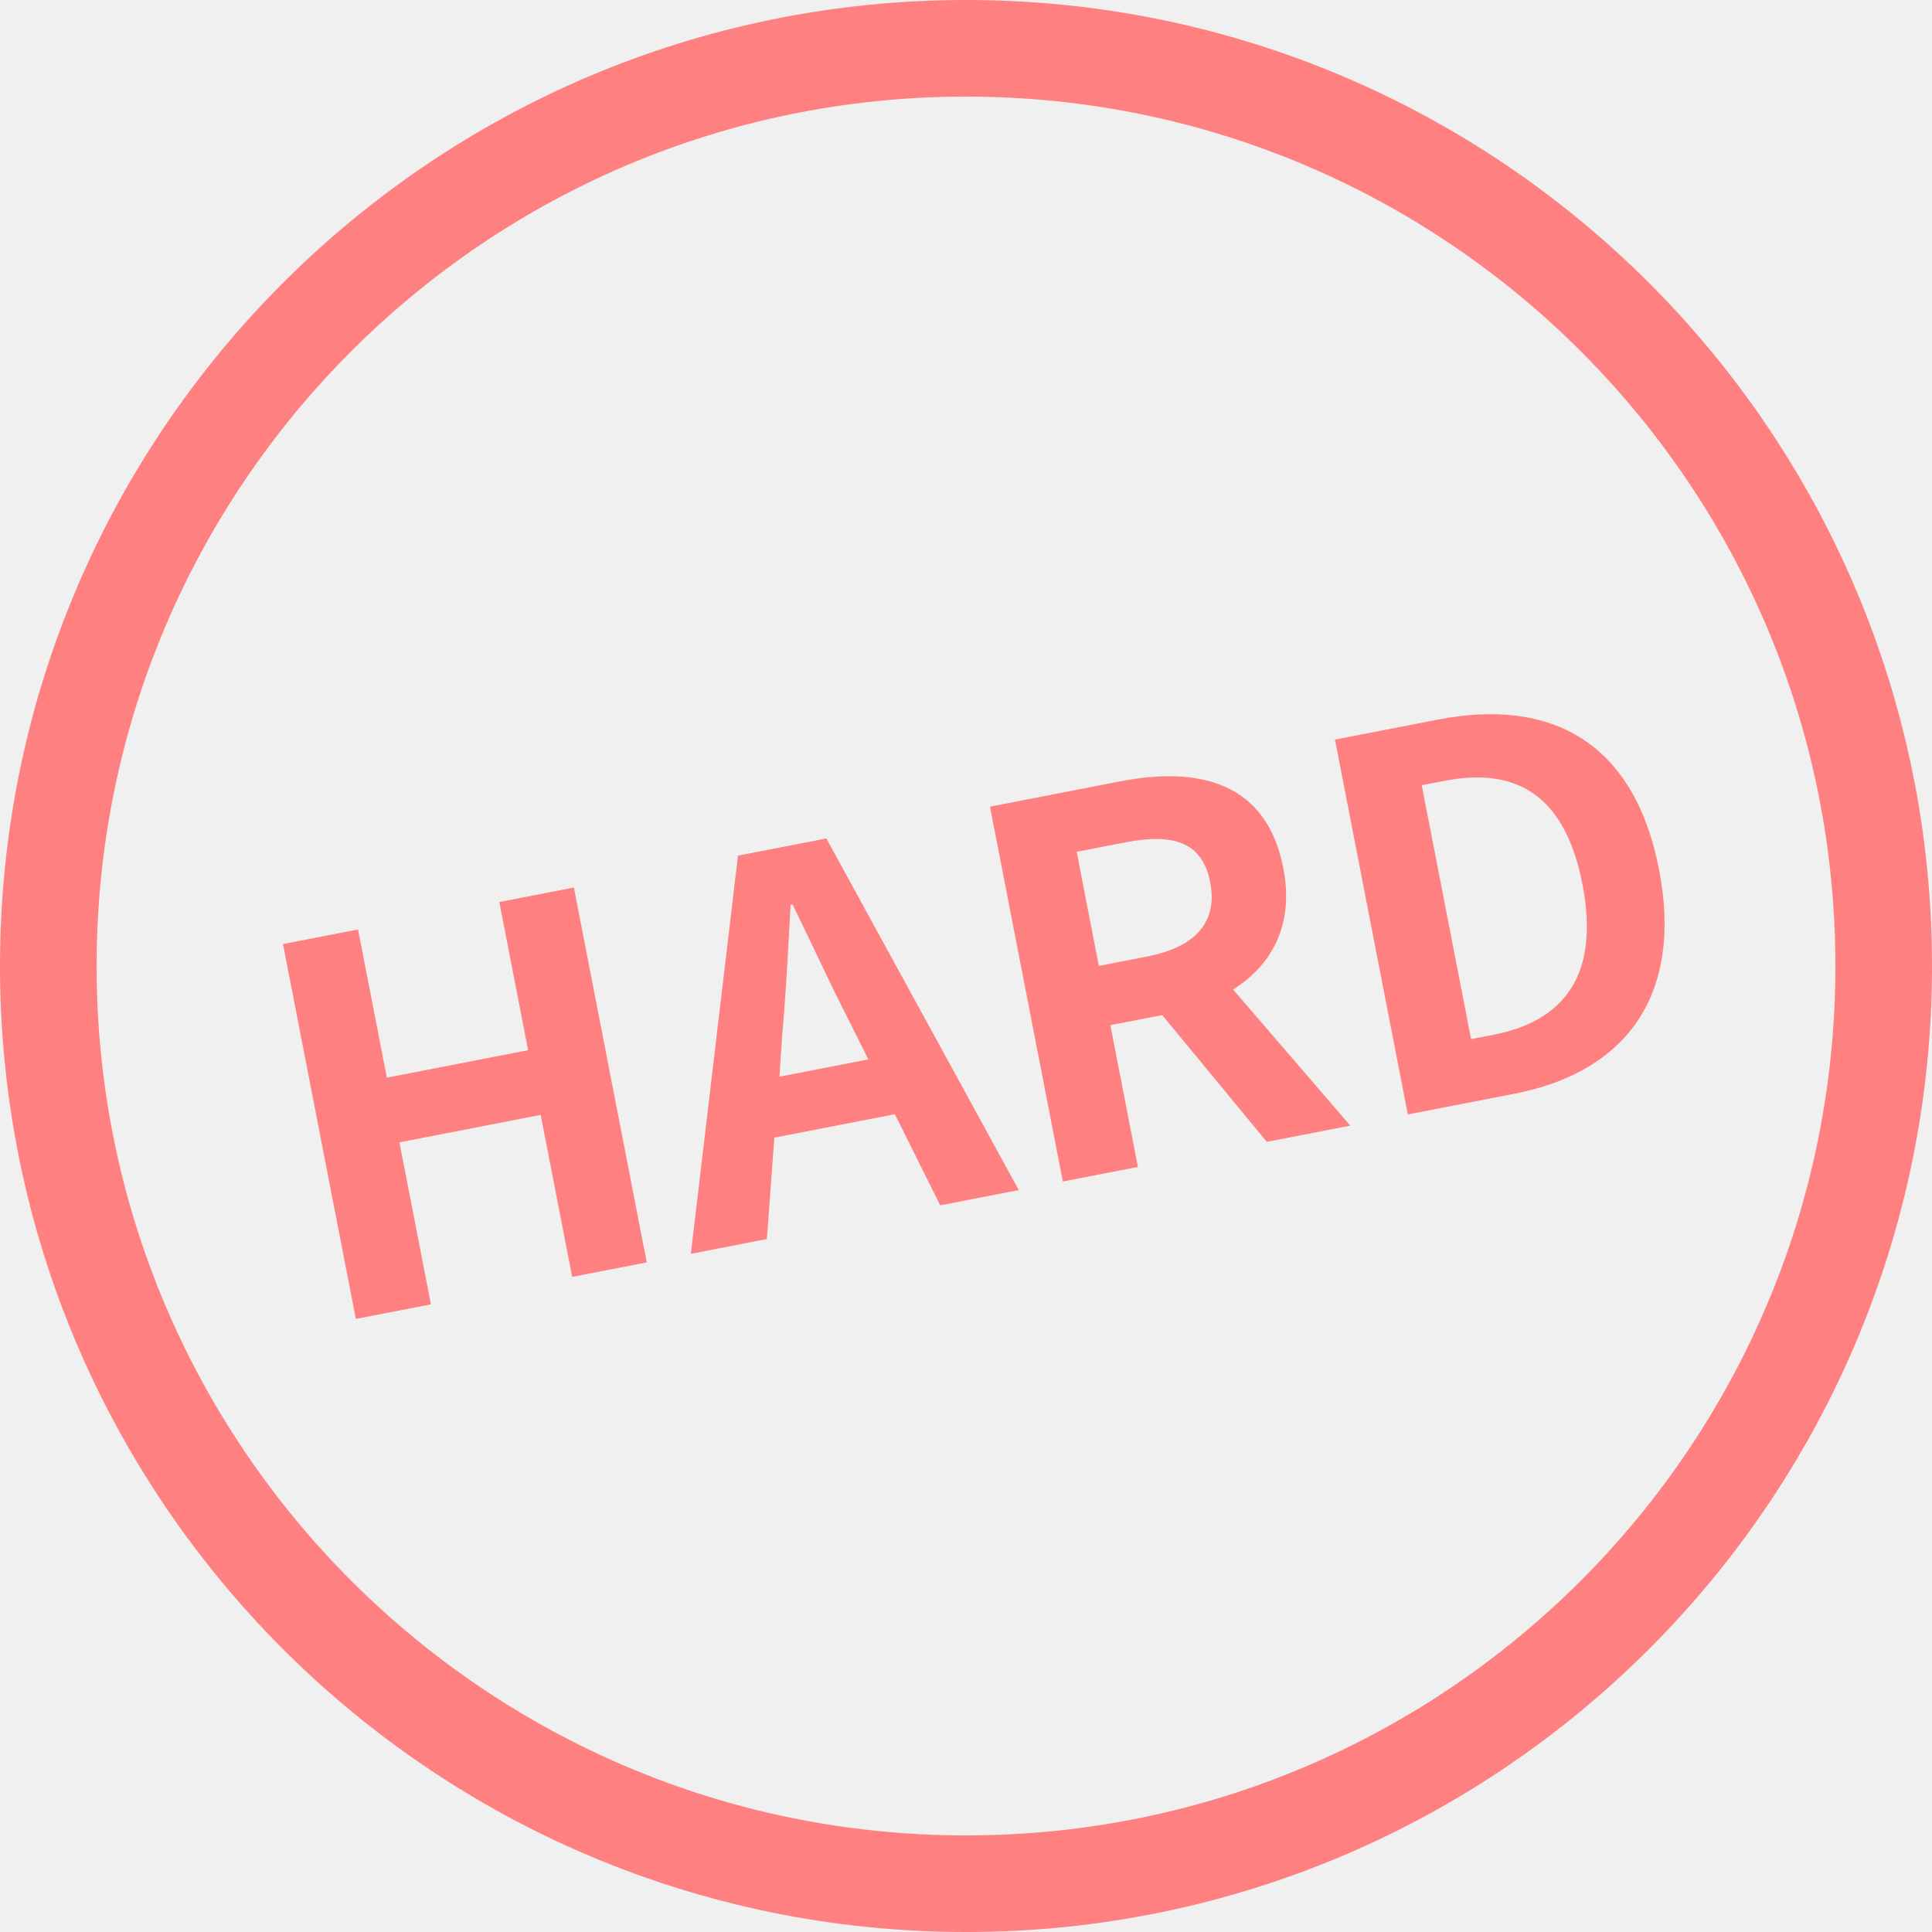
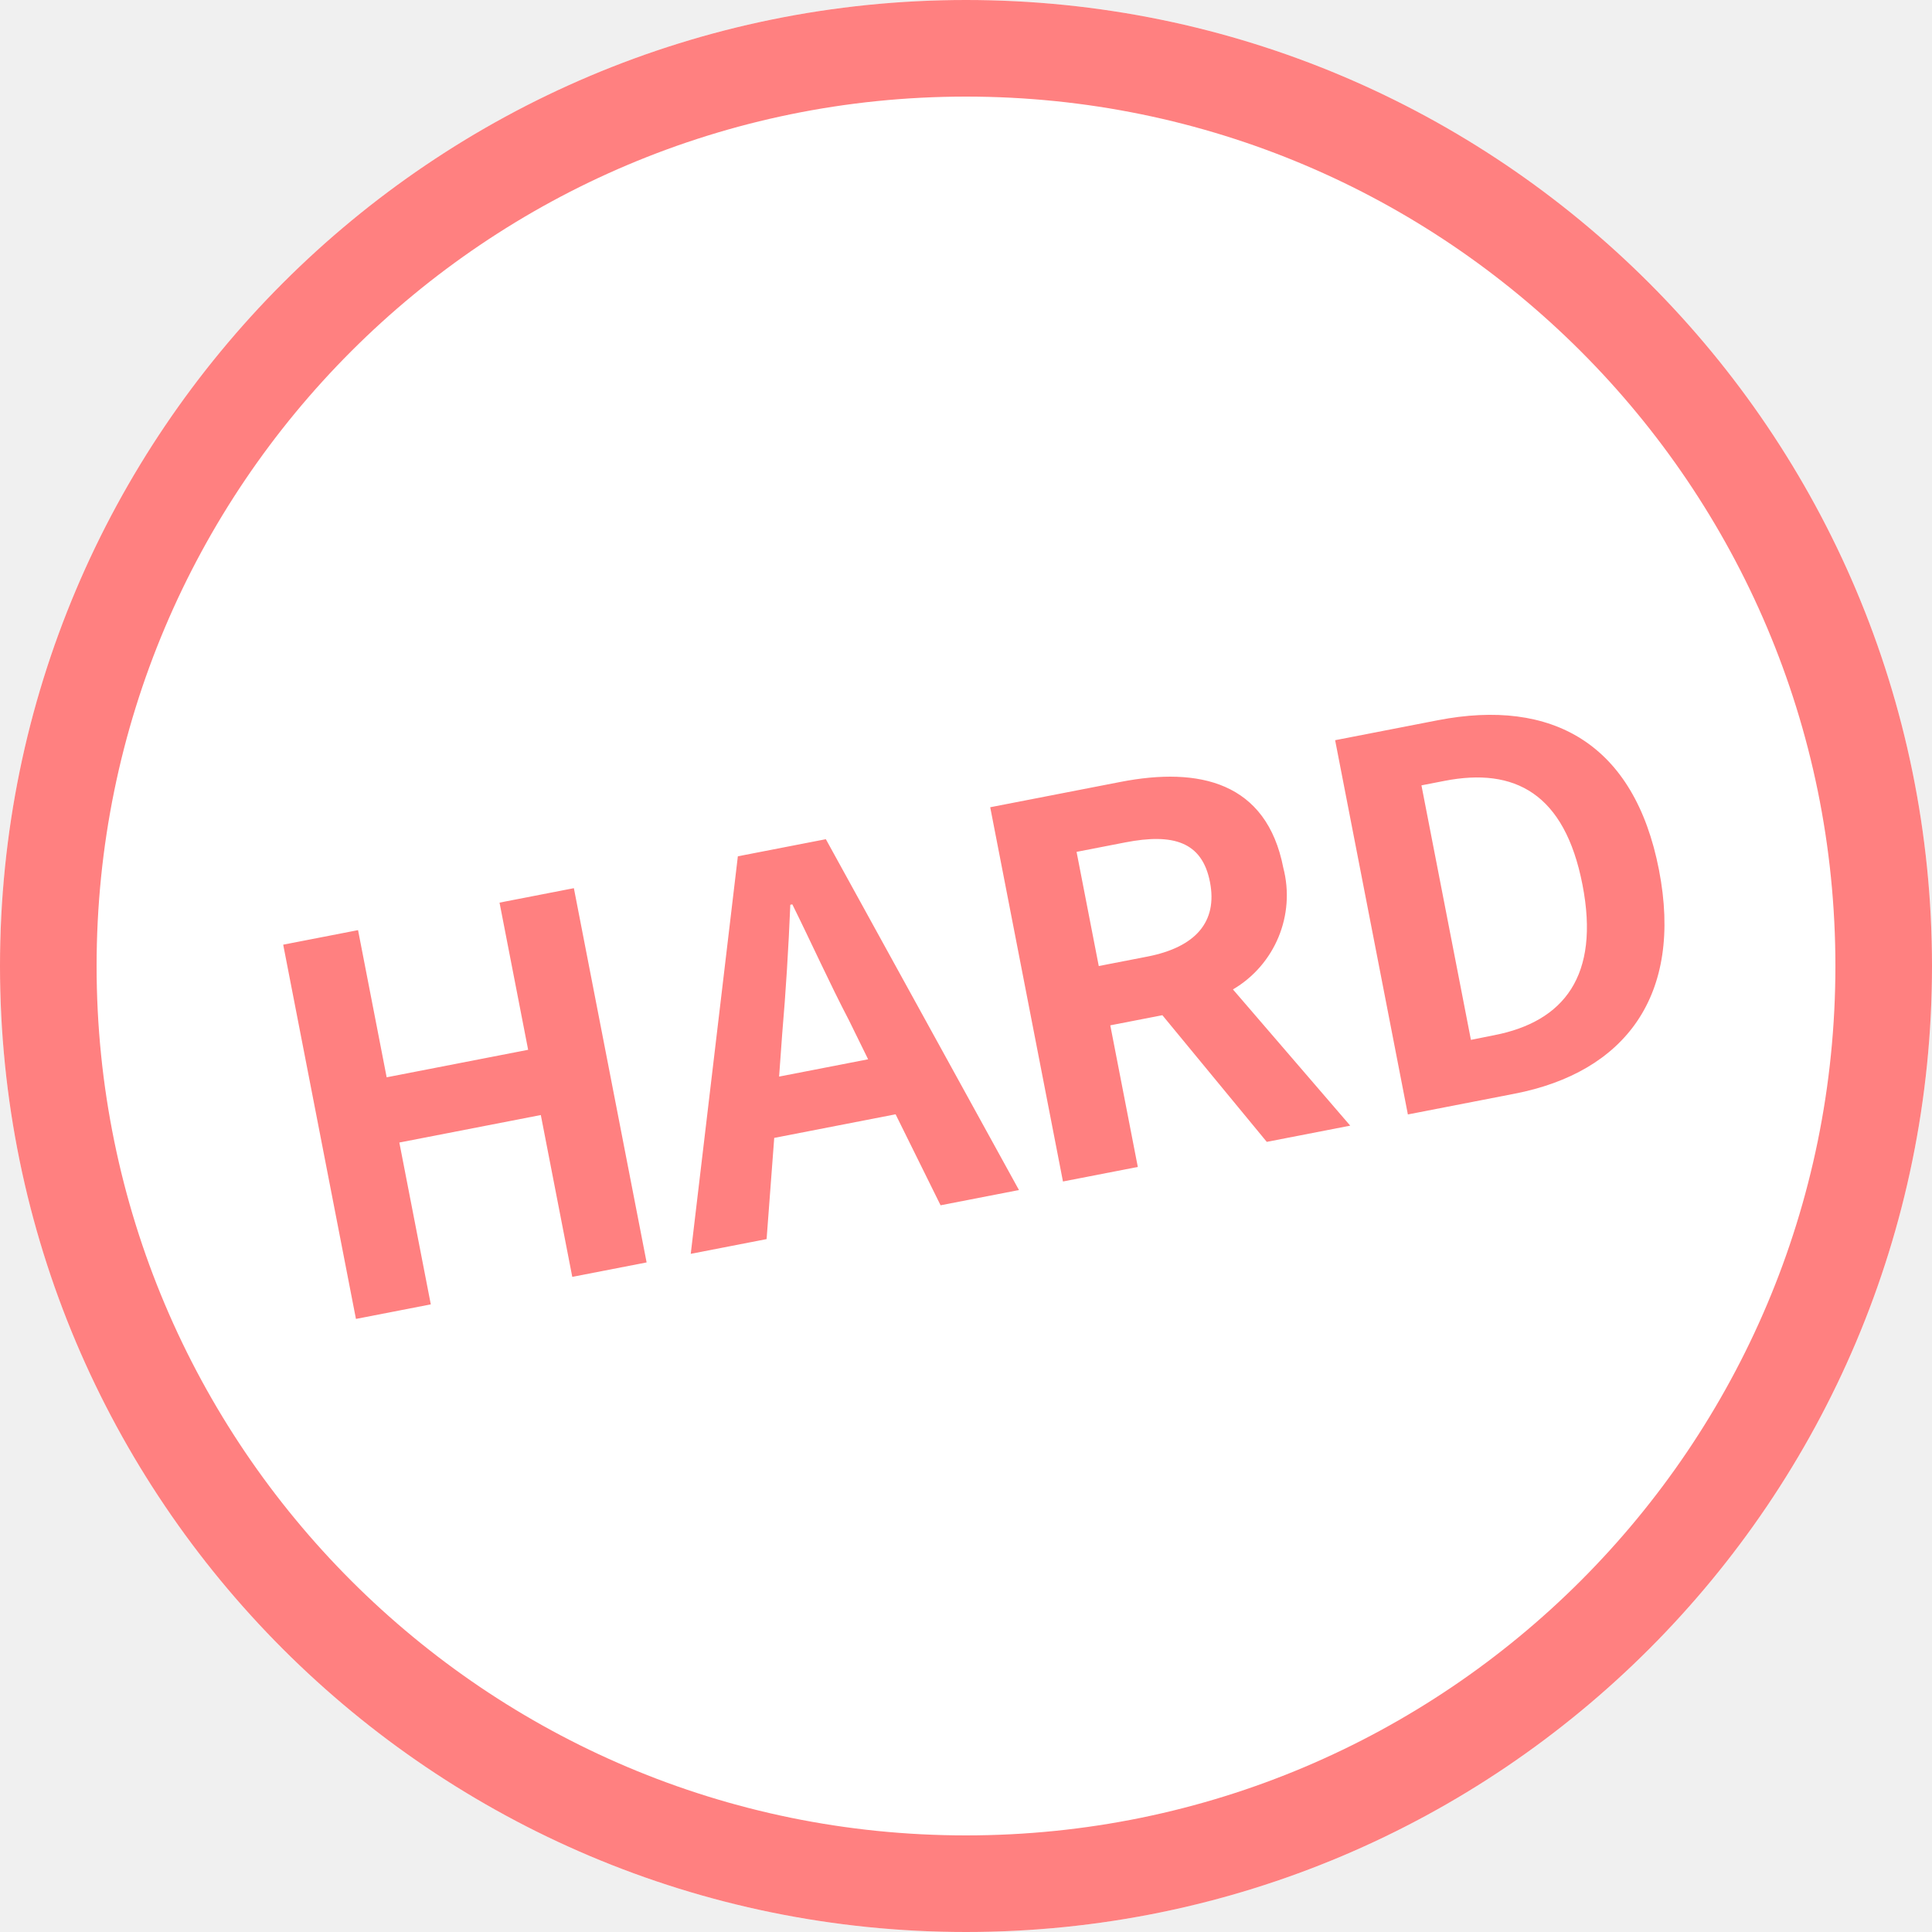
<svg xmlns="http://www.w3.org/2000/svg" width="60" height="60" viewBox="0 0 60 60">
  <defs>
    <style>
-       .cls-1, .cls-4 {
-         fill: none;
-       }
- 
      .cls-1 {
+         fill: #fff;
        stroke: #ff8080;
        stroke-width: 3px;
      }

      .cls-2 {
        fill: #ff8080;
-         font-size: 16px;
-         font-family: NotoSansCJKjp-Bold, Noto Sans CJK JP;
-         font-weight: 700;
      }

      .cls-3 {
        stroke: none;
      }
+ 
+       .cls-4 {
+         fill: none;
+       }
    </style>
  </defs>
-   <g id="Group_4360" data-name="Group 4360" transform="translate(-303.305 -23.039)">
-     <g id="Ellipse_99" data-name="Ellipse 99" class="cls-1" transform="translate(303.305 23.039)">
+   <g id="Group_4364" data-name="Group 4364" transform="translate(-782.69 -44.039)">
+     <g id="Ellipse_103" data-name="Ellipse 103" class="cls-1" transform="translate(782.69 44.039)">
      <circle class="cls-3" cx="30" cy="30" r="30" />
      <circle class="cls-4" cx="30" cy="30" r="28.5" />
    </g>
-     <text id="HARD" class="cls-2" transform="translate(312.93 64.277) rotate(-11)">
-       <tspan x="0" y="0">HARD</tspan>
-     </text>
+     <path id="Path_710" data-name="Path 710" class="cls-2" d="M1.456,0H3.824V-5.12H8.3V0h2.352V-11.84H8.3v4.656H3.824V-11.84H1.456ZM15.792-4.88l.352-1.3c.352-1.232.7-2.576,1.008-3.872h.064c.352,1.28.672,2.64,1.04,3.872l.352,1.3ZM19.952,0h2.48L18.624-11.84H15.84L12.048,0h2.4l.832-3.04h3.84Zm6.24-9.968h1.536c1.52,0,2.352.432,2.352,1.712,0,1.264-.832,1.9-2.352,1.9H26.192ZM32.912,0,30.144-4.848A3.389,3.389,0,0,0,32.4-8.256c0-2.72-1.968-3.584-4.448-3.584H23.824V0h2.368V-4.48H27.84L30.272,0Zm1.824,0h3.376C41.6,0,43.84-1.984,43.84-5.968c0-4-2.24-5.872-5.856-5.872H34.736ZM37.1-1.9V-9.952h.736c2.208,0,3.584,1.088,3.584,3.984,0,2.88-1.376,4.064-3.584,4.064Z" transform="translate(792.315 85.277) rotate(-11)" />
  </g>
</svg>
